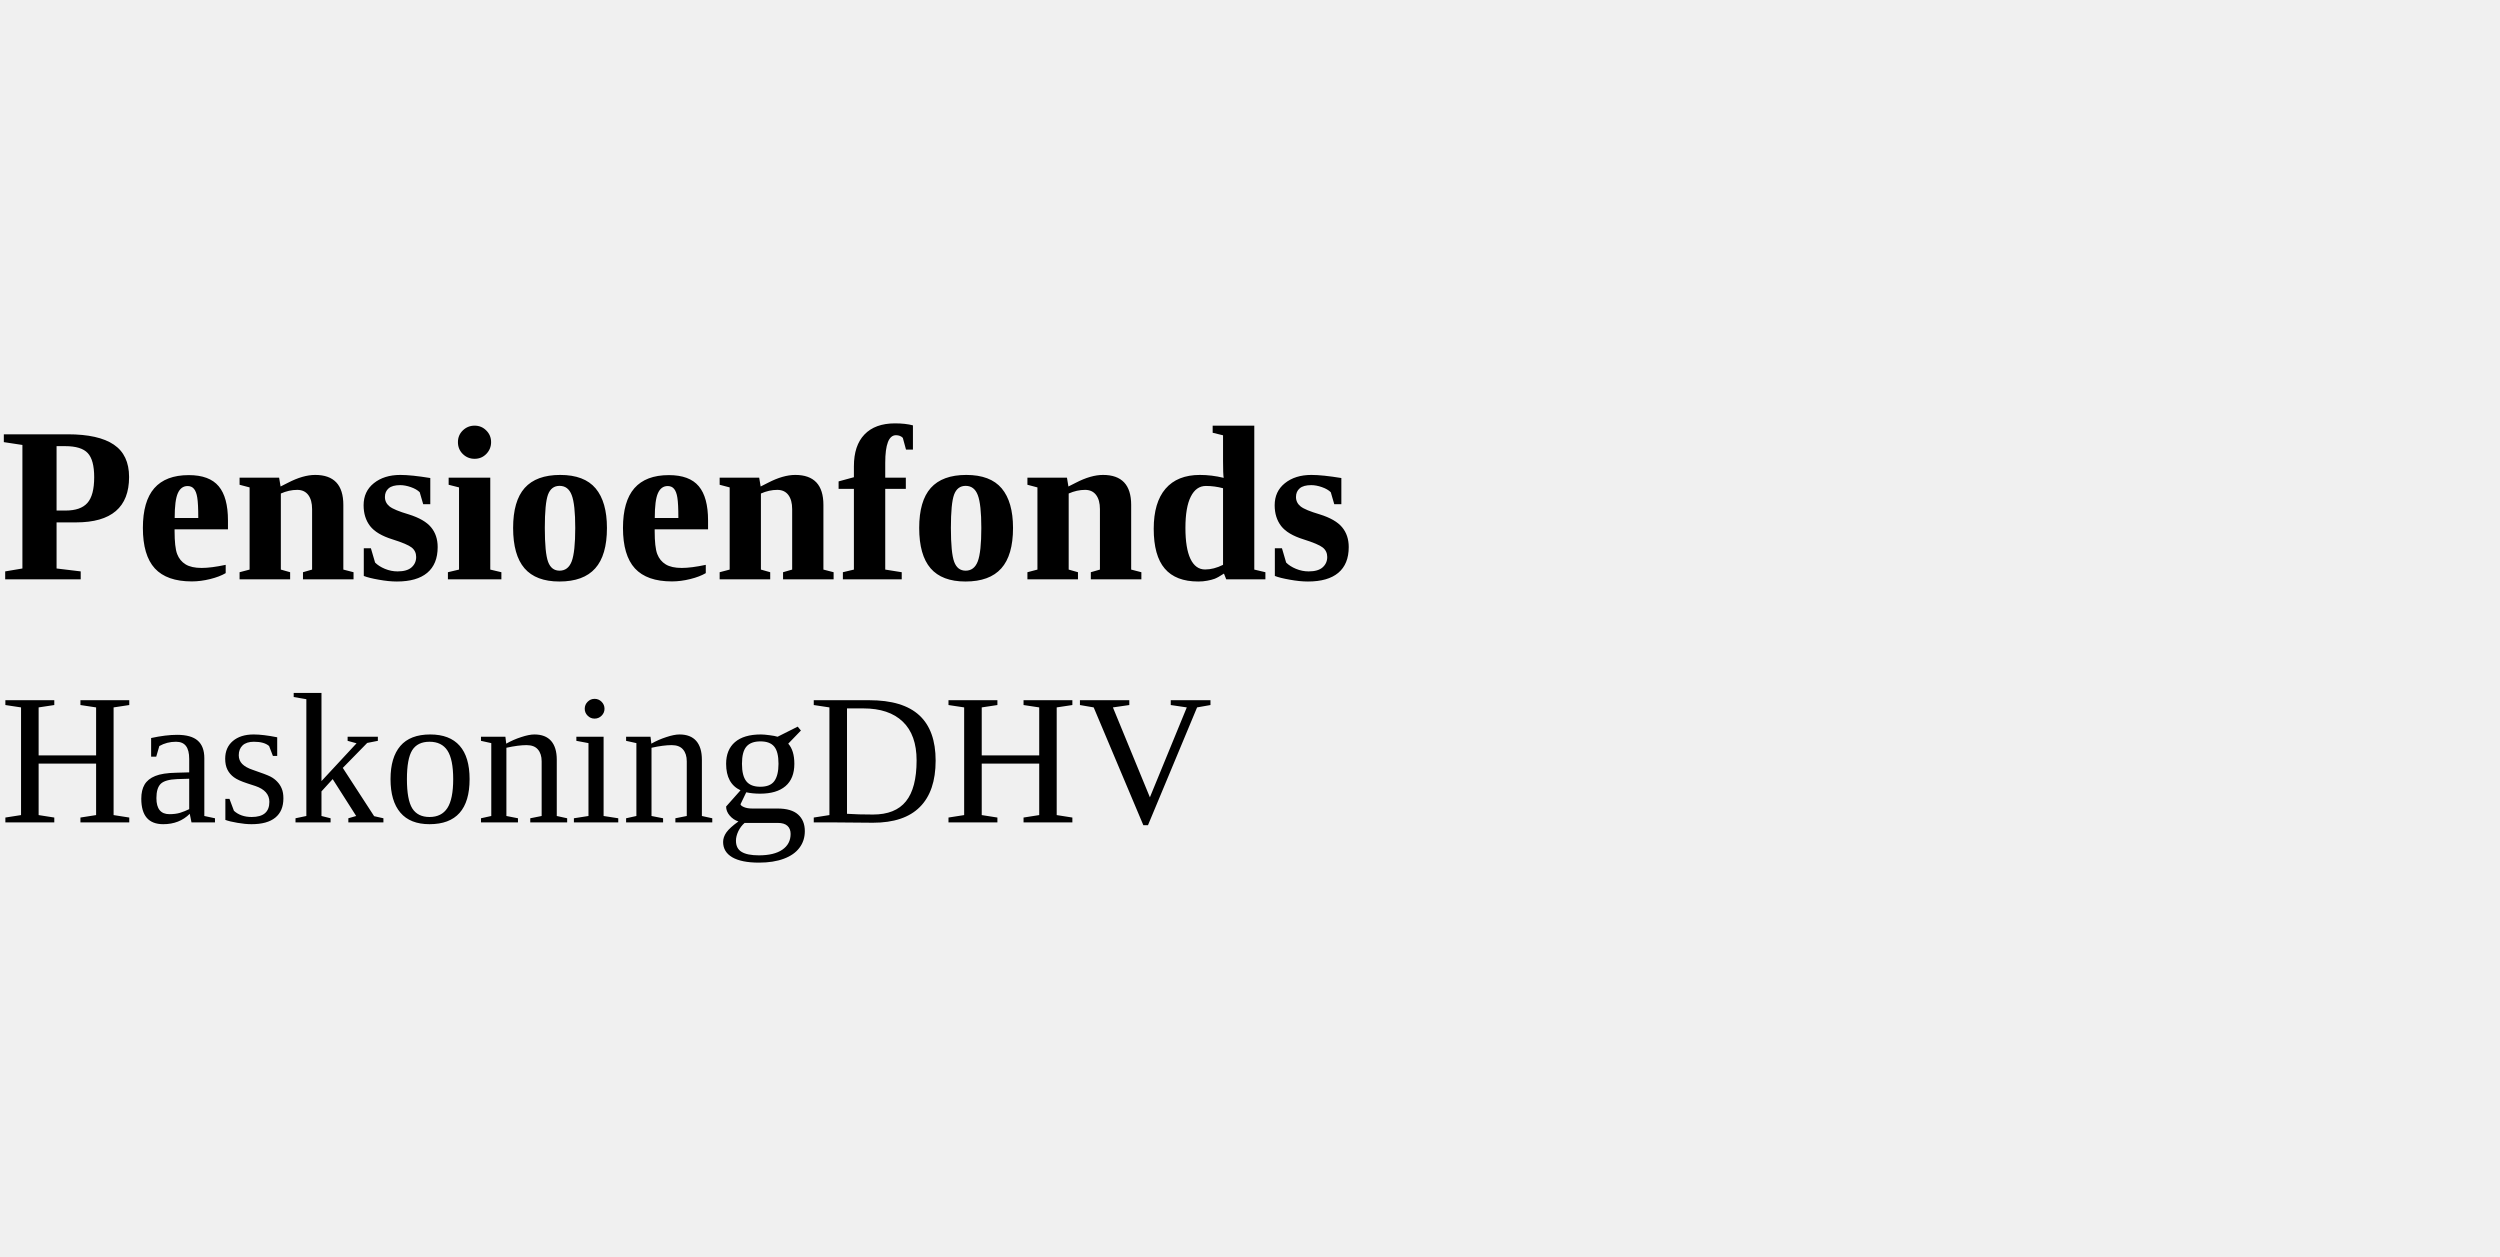
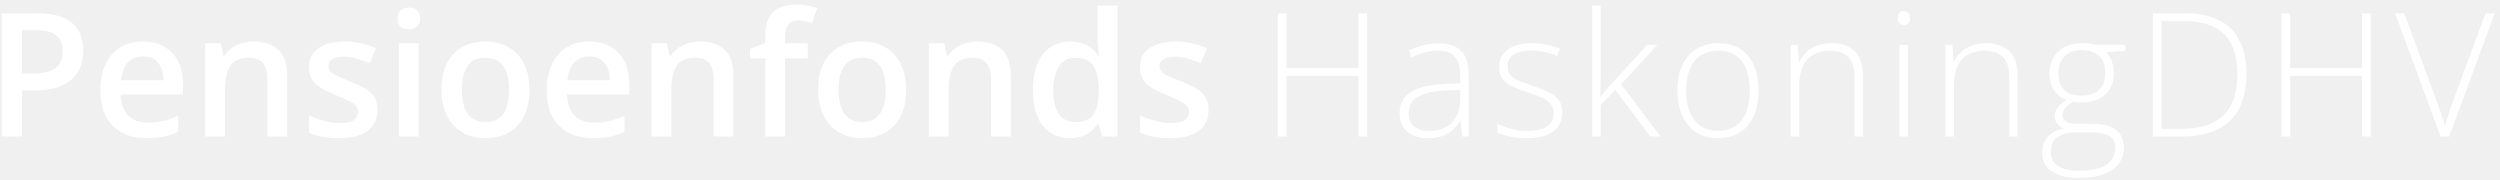
- <svg xmlns="http://www.w3.org/2000/svg" class="logo" viewBox="206 190.27 428.81 215.45">
-   <text font-weight="600" font-size="38px" transform="translate(206 289.638)">
-     Pensioenfonds
-   </text>
-   <text font-weight="200" font-size="32px" transform="translate(206 331.326)">
-     HaskoningDHV
-   </text>
+ <svg xmlns="http://www.w3.org/2000/svg" width="348" height="25" viewBox="0 0 348 25" fill="none">
+   <path d="M5.23 1.867C7.441 1.867 9.055 2.32 10.07 3.227C11.086 4.133 11.594 5.402 11.594 7.035C11.594 7.777 11.477 8.484 11.242 9.156C11.016 9.82 10.641 10.41 10.117 10.926C9.594 11.434 8.902 11.836 8.043 12.133C7.191 12.43 6.141 12.578 4.891 12.578H3.062V19H0.25V1.867H5.23ZM5.043 4.199H3.062V10.234H4.598C5.48 10.234 6.23 10.133 6.848 9.93C7.465 9.719 7.934 9.387 8.254 8.934C8.574 8.48 8.734 7.883 8.734 7.141C8.734 6.148 8.434 5.41 7.832 4.926C7.238 4.441 6.309 4.199 5.043 4.199ZM19.902 5.781C21.059 5.781 22.051 6.02 22.879 6.496C23.707 6.973 24.344 7.648 24.789 8.523C25.234 9.398 25.457 10.445 25.457 11.664V13.141H16.797C16.828 14.398 17.164 15.367 17.805 16.047C18.453 16.727 19.359 17.066 20.523 17.066C21.352 17.066 22.094 16.988 22.75 16.832C23.414 16.668 24.098 16.43 24.801 16.117V18.355C24.152 18.66 23.492 18.883 22.82 19.023C22.148 19.164 21.344 19.234 20.406 19.234C19.133 19.234 18.012 18.988 17.043 18.496C16.082 17.996 15.328 17.254 14.781 16.27C14.242 15.285 13.973 14.062 13.973 12.602C13.973 11.148 14.219 9.914 14.711 8.898C15.203 7.883 15.895 7.109 16.785 6.578C17.676 6.047 18.715 5.781 19.902 5.781ZM19.902 7.855C19.035 7.855 18.332 8.137 17.793 8.699C17.262 9.262 16.949 10.086 16.855 11.172H22.762C22.754 10.523 22.645 9.949 22.434 9.449C22.23 8.949 21.918 8.559 21.496 8.277C21.082 7.996 20.551 7.855 19.902 7.855ZM35.324 5.781C36.785 5.781 37.922 6.16 38.734 6.918C39.555 7.668 39.965 8.875 39.965 10.539V19H37.211V11.055C37.211 10.047 37.004 9.293 36.59 8.793C36.176 8.285 35.535 8.031 34.668 8.031C33.41 8.031 32.535 8.418 32.043 9.191C31.559 9.965 31.316 11.086 31.316 12.555V19H28.562V6.027H30.707L31.094 7.785H31.246C31.527 7.332 31.875 6.961 32.289 6.672C32.711 6.375 33.18 6.152 33.695 6.004C34.219 5.855 34.762 5.781 35.324 5.781ZM52.539 15.297C52.539 16.148 52.332 16.867 51.918 17.453C51.504 18.039 50.898 18.484 50.102 18.789C49.312 19.086 48.344 19.234 47.195 19.234C46.289 19.234 45.508 19.168 44.852 19.035C44.203 18.91 43.59 18.715 43.012 18.449V16.07C43.629 16.359 44.32 16.609 45.086 16.82C45.859 17.031 46.59 17.137 47.277 17.137C48.184 17.137 48.836 16.996 49.234 16.715C49.633 16.426 49.832 16.043 49.832 15.566C49.832 15.285 49.75 15.035 49.586 14.816C49.43 14.59 49.133 14.359 48.695 14.125C48.266 13.883 47.633 13.594 46.797 13.258C45.977 12.93 45.285 12.602 44.723 12.273C44.16 11.945 43.734 11.551 43.445 11.09C43.156 10.621 43.012 10.023 43.012 9.297C43.012 8.148 43.465 7.277 44.371 6.684C45.285 6.082 46.492 5.781 47.992 5.781C48.789 5.781 49.539 5.863 50.242 6.027C50.953 6.184 51.648 6.414 52.328 6.719L51.461 8.793C50.875 8.535 50.285 8.324 49.691 8.16C49.105 7.988 48.508 7.902 47.898 7.902C47.188 7.902 46.645 8.012 46.27 8.23C45.902 8.449 45.719 8.762 45.719 9.168C45.719 9.473 45.809 9.73 45.988 9.941C46.168 10.152 46.477 10.363 46.914 10.574C47.359 10.785 47.977 11.047 48.766 11.359C49.539 11.656 50.207 11.969 50.77 12.297C51.34 12.617 51.777 13.012 52.082 13.48C52.387 13.949 52.539 14.555 52.539 15.297ZM58.27 6.027V19H55.516V6.027H58.27ZM56.91 1.059C57.332 1.059 57.695 1.172 58 1.398C58.312 1.625 58.469 2.016 58.469 2.57C58.469 3.117 58.312 3.508 58 3.742C57.695 3.969 57.332 4.082 56.91 4.082C56.473 4.082 56.102 3.969 55.797 3.742C55.5 3.508 55.352 3.117 55.352 2.57C55.352 2.016 55.5 1.625 55.797 1.398C56.102 1.172 56.473 1.059 56.91 1.059ZM73.703 12.484C73.703 13.562 73.562 14.52 73.281 15.355C73 16.191 72.59 16.898 72.051 17.477C71.512 18.047 70.863 18.484 70.106 18.789C69.348 19.086 68.492 19.234 67.539 19.234C66.648 19.234 65.832 19.086 65.09 18.789C64.348 18.484 63.703 18.047 63.156 17.477C62.617 16.898 62.199 16.191 61.902 15.355C61.605 14.52 61.457 13.562 61.457 12.484C61.457 11.055 61.703 9.844 62.195 8.852C62.695 7.852 63.406 7.09 64.328 6.566C65.25 6.043 66.348 5.781 67.621 5.781C68.816 5.781 69.871 6.043 70.785 6.566C71.699 7.09 72.414 7.852 72.93 8.852C73.445 9.852 73.703 11.062 73.703 12.484ZM64.293 12.484C64.293 13.43 64.406 14.238 64.633 14.91C64.867 15.582 65.227 16.098 65.711 16.457C66.195 16.809 66.82 16.984 67.586 16.984C68.352 16.984 68.977 16.809 69.461 16.457C69.945 16.098 70.301 15.582 70.527 14.91C70.754 14.238 70.867 13.43 70.867 12.484C70.867 11.539 70.754 10.738 70.527 10.082C70.301 9.418 69.945 8.914 69.461 8.57C68.977 8.219 68.348 8.043 67.574 8.043C66.434 8.043 65.602 8.426 65.078 9.191C64.555 9.957 64.293 11.055 64.293 12.484ZM82.035 5.781C83.191 5.781 84.184 6.02 85.012 6.496C85.84 6.973 86.477 7.648 86.922 8.523C87.367 9.398 87.59 10.445 87.59 11.664V13.141H78.93C78.961 14.398 79.297 15.367 79.938 16.047C80.586 16.727 81.492 17.066 82.656 17.066C83.484 17.066 84.227 16.988 84.883 16.832C85.547 16.668 86.231 16.43 86.934 16.117V18.355C86.285 18.66 85.625 18.883 84.953 19.023C84.281 19.164 83.477 19.234 82.539 19.234C81.266 19.234 80.144 18.988 79.176 18.496C78.215 17.996 77.461 17.254 76.914 16.27C76.375 15.285 76.106 14.062 76.106 12.602C76.106 11.148 76.352 9.914 76.844 8.898C77.336 7.883 78.027 7.109 78.918 6.578C79.809 6.047 80.848 5.781 82.035 5.781ZM82.035 7.855C81.168 7.855 80.465 8.137 79.926 8.699C79.394 9.262 79.082 10.086 78.988 11.172H84.894C84.887 10.523 84.777 9.949 84.566 9.449C84.363 8.949 84.051 8.559 83.629 8.277C83.215 7.996 82.684 7.855 82.035 7.855ZM97.457 5.781C98.918 5.781 100.055 6.16 100.867 6.918C101.688 7.668 102.098 8.875 102.098 10.539V19H99.344V11.055C99.344 10.047 99.137 9.293 98.723 8.793C98.309 8.285 97.668 8.031 96.801 8.031C95.543 8.031 94.668 8.418 94.176 9.191C93.691 9.965 93.449 11.086 93.449 12.555V19H90.695V6.027H92.84L93.227 7.785H93.379C93.66 7.332 94.008 6.961 94.422 6.672C94.844 6.375 95.312 6.152 95.828 6.004C96.352 5.855 96.894 5.781 97.457 5.781ZM112.434 8.125H109.281V19H106.527V8.125H104.406V6.801L106.527 5.992V5.09C106.527 3.988 106.699 3.113 107.043 2.465C107.395 1.816 107.895 1.352 108.543 1.07C109.199 0.781 109.98 0.637 110.887 0.637C111.48 0.637 112.023 0.688 112.516 0.789C113.008 0.883 113.422 0.992 113.758 1.117L113.043 3.203C112.777 3.117 112.48 3.039 112.152 2.969C111.824 2.891 111.473 2.852 111.098 2.852C110.473 2.852 110.012 3.047 109.715 3.438C109.426 3.828 109.281 4.398 109.281 5.148V6.027H112.434V8.125ZM126.133 12.484C126.133 13.562 125.992 14.52 125.711 15.355C125.43 16.191 125.02 16.898 124.48 17.477C123.941 18.047 123.293 18.484 122.535 18.789C121.777 19.086 120.922 19.234 119.969 19.234C119.078 19.234 118.262 19.086 117.52 18.789C116.777 18.484 116.133 18.047 115.586 17.477C115.047 16.898 114.629 16.191 114.332 15.355C114.035 14.52 113.887 13.562 113.887 12.484C113.887 11.055 114.133 9.844 114.625 8.852C115.125 7.852 115.836 7.09 116.758 6.566C117.68 6.043 118.777 5.781 120.051 5.781C121.246 5.781 122.301 6.043 123.215 6.566C124.129 7.09 124.844 7.852 125.359 8.852C125.875 9.852 126.133 11.062 126.133 12.484ZM116.723 12.484C116.723 13.43 116.836 14.238 117.062 14.91C117.297 15.582 117.656 16.098 118.141 16.457C118.625 16.809 119.25 16.984 120.016 16.984C120.781 16.984 121.406 16.809 121.891 16.457C122.375 16.098 122.73 15.582 122.957 14.91C123.184 14.238 123.297 13.43 123.297 12.484C123.297 11.539 123.184 10.738 122.957 10.082C122.73 9.418 122.375 8.914 121.891 8.57C121.406 8.219 120.777 8.043 120.004 8.043C118.863 8.043 118.031 8.426 117.508 9.191C116.984 9.957 116.723 11.055 116.723 12.484ZM136.059 5.781C137.52 5.781 138.656 6.16 139.469 6.918C140.289 7.668 140.699 8.875 140.699 10.539V19H137.945V11.055C137.945 10.047 137.738 9.293 137.324 8.793C136.91 8.285 136.27 8.031 135.402 8.031C134.145 8.031 133.27 8.418 132.777 9.191C132.293 9.965 132.051 11.086 132.051 12.555V19H129.297V6.027H131.441L131.828 7.785H131.98C132.262 7.332 132.609 6.961 133.023 6.672C133.445 6.375 133.914 6.152 134.43 6.004C134.953 5.855 135.496 5.781 136.059 5.781ZM148.914 19.234C147.367 19.234 146.125 18.672 145.188 17.547C144.258 16.414 143.793 14.746 143.793 12.543C143.793 10.316 144.266 8.633 145.211 7.492C146.164 6.352 147.418 5.781 148.973 5.781C149.629 5.781 150.203 5.871 150.695 6.051C151.188 6.223 151.609 6.457 151.961 6.754C152.32 7.051 152.625 7.383 152.875 7.75H153.004C152.965 7.508 152.918 7.16 152.863 6.707C152.816 6.246 152.793 5.82 152.793 5.43V0.766H155.559V19H153.402L152.91 17.23H152.793C152.559 17.605 152.262 17.945 151.902 18.25C151.551 18.547 151.129 18.785 150.637 18.965C150.152 19.145 149.578 19.234 148.914 19.234ZM149.688 16.996C150.867 16.996 151.699 16.656 152.184 15.977C152.668 15.297 152.918 14.277 152.934 12.918V12.555C152.934 11.102 152.699 9.988 152.23 9.215C151.762 8.434 150.906 8.043 149.664 8.043C148.672 8.043 147.914 8.445 147.391 9.25C146.875 10.047 146.617 11.16 146.617 12.59C146.617 14.02 146.875 15.113 147.391 15.871C147.914 16.621 148.68 16.996 149.688 16.996ZM168.227 15.297C168.227 16.148 168.02 16.867 167.605 17.453C167.191 18.039 166.586 18.484 165.789 18.789C165 19.086 164.031 19.234 162.883 19.234C161.977 19.234 161.195 19.168 160.539 19.035C159.891 18.91 159.277 18.715 158.699 18.449V16.07C159.316 16.359 160.008 16.609 160.773 16.82C161.547 17.031 162.277 17.137 162.965 17.137C163.871 17.137 164.523 16.996 164.922 16.715C165.32 16.426 165.52 16.043 165.52 15.566C165.52 15.285 165.438 15.035 165.273 14.816C165.117 14.59 164.82 14.359 164.383 14.125C163.953 13.883 163.32 13.594 162.484 13.258C161.664 12.93 160.973 12.602 160.41 12.273C159.848 11.945 159.422 11.551 159.133 11.09C158.844 10.621 158.699 10.023 158.699 9.297C158.699 8.148 159.152 7.277 160.059 6.684C160.973 6.082 162.18 5.781 163.68 5.781C164.477 5.781 165.227 5.863 165.93 6.027C166.641 6.184 167.336 6.414 168.016 6.719L167.148 8.793C166.562 8.535 165.973 8.324 165.379 8.16C164.793 7.988 164.195 7.902 163.586 7.902C162.875 7.902 162.332 8.012 161.957 8.23C161.59 8.449 161.406 8.762 161.406 9.168C161.406 9.473 161.496 9.73 161.676 9.941C161.855 10.152 162.164 10.363 162.602 10.574C163.047 10.785 163.664 11.047 164.453 11.359C165.227 11.656 165.895 11.969 166.457 12.297C167.027 12.617 167.465 13.012 167.77 13.48C168.074 13.949 168.227 14.555 168.227 15.297ZM190.305 19H189.098V10.562H179.09V19H177.883V1.867H179.09V9.461H189.098V1.867H190.305V19ZM200.265 6.039C201.663 6.039 202.71 6.391 203.405 7.094C204.101 7.797 204.448 8.918 204.448 10.457V19H203.534L203.323 16.773H203.253C202.98 17.25 202.648 17.676 202.257 18.051C201.866 18.418 201.386 18.707 200.815 18.918C200.253 19.129 199.565 19.234 198.753 19.234C197.933 19.234 197.23 19.098 196.644 18.824C196.065 18.551 195.616 18.152 195.296 17.629C194.983 17.105 194.827 16.469 194.827 15.719C194.827 14.453 195.351 13.492 196.398 12.836C197.444 12.172 198.948 11.797 200.909 11.711L203.276 11.594V10.668C203.276 9.363 203.019 8.434 202.503 7.879C201.987 7.324 201.226 7.047 200.218 7.047C199.562 7.047 198.929 7.133 198.319 7.305C197.718 7.469 197.105 7.707 196.48 8.02L196.105 7.035C196.714 6.746 197.366 6.508 198.062 6.32C198.765 6.133 199.499 6.039 200.265 6.039ZM203.265 12.52L201.038 12.613C199.421 12.691 198.19 12.98 197.347 13.48C196.503 13.98 196.081 14.73 196.081 15.73C196.081 16.535 196.331 17.152 196.831 17.582C197.339 18.012 198.042 18.227 198.94 18.227C200.339 18.227 201.405 17.828 202.14 17.031C202.882 16.234 203.257 15.148 203.265 13.773V12.52ZM217.467 15.66C217.467 16.418 217.275 17.066 216.893 17.605C216.518 18.137 215.967 18.543 215.24 18.824C214.514 19.098 213.619 19.234 212.557 19.234C211.674 19.234 210.885 19.156 210.19 19C209.494 18.844 208.912 18.652 208.443 18.426V17.254C209.029 17.543 209.678 17.777 210.389 17.957C211.1 18.137 211.83 18.227 212.58 18.227C213.893 18.227 214.838 18.004 215.416 17.559C215.994 17.113 216.283 16.504 216.283 15.73C216.283 15.223 216.139 14.805 215.85 14.477C215.568 14.141 215.162 13.852 214.631 13.609C214.1 13.367 213.459 13.121 212.709 12.871C211.928 12.605 211.232 12.344 210.623 12.086C210.022 11.82 209.549 11.473 209.205 11.043C208.861 10.605 208.69 10.012 208.69 9.262C208.69 8.238 209.1 7.441 209.92 6.871C210.74 6.301 211.842 6.016 213.225 6.016C213.99 6.016 214.701 6.09 215.357 6.238C216.022 6.379 216.623 6.562 217.162 6.789L216.74 7.797C216.256 7.57 215.697 7.387 215.065 7.246C214.432 7.105 213.799 7.035 213.166 7.035C212.127 7.035 211.315 7.219 210.729 7.586C210.143 7.953 209.85 8.492 209.85 9.203C209.85 9.75 209.99 10.18 210.272 10.492C210.553 10.797 210.955 11.055 211.479 11.266C212.002 11.469 212.623 11.695 213.342 11.945C214.084 12.203 214.768 12.473 215.393 12.754C216.025 13.035 216.529 13.398 216.904 13.844C217.279 14.289 217.467 14.895 217.467 15.66ZM222.821 0.766V9.965C222.821 10.535 222.814 11.117 222.798 11.711C222.79 12.297 222.778 12.883 222.763 13.469H222.786C223.013 13.203 223.247 12.926 223.489 12.637C223.739 12.34 223.985 12.055 224.228 11.781L229.267 6.262H230.696L225.669 11.723L231.142 19H229.724L224.86 12.508L222.821 14.652V19H221.638V0.766H222.821ZM244.793 12.613C244.793 13.598 244.672 14.496 244.43 15.309C244.188 16.113 243.828 16.809 243.352 17.395C242.875 17.98 242.281 18.434 241.57 18.754C240.867 19.074 240.047 19.234 239.11 19.234C238.219 19.234 237.426 19.078 236.731 18.766C236.035 18.445 235.445 17.992 234.961 17.406C234.485 16.82 234.121 16.125 233.871 15.32C233.621 14.508 233.496 13.605 233.496 12.613C233.496 11.246 233.723 10.07 234.176 9.086C234.637 8.094 235.293 7.336 236.145 6.812C237.004 6.281 238.031 6.016 239.227 6.016C240.461 6.016 241.488 6.297 242.309 6.859C243.137 7.414 243.758 8.188 244.172 9.18C244.586 10.172 244.793 11.316 244.793 12.613ZM234.715 12.613C234.715 13.73 234.875 14.707 235.195 15.543C235.516 16.379 236 17.031 236.649 17.5C237.305 17.969 238.133 18.203 239.133 18.203C240.156 18.203 240.996 17.969 241.652 17.5C242.309 17.031 242.793 16.375 243.106 15.531C243.418 14.688 243.574 13.715 243.574 12.613C243.574 11.543 243.426 10.59 243.129 9.754C242.832 8.918 242.363 8.262 241.723 7.785C241.082 7.301 240.246 7.059 239.215 7.059C237.738 7.059 236.617 7.551 235.852 8.535C235.094 9.52 234.715 10.879 234.715 12.613ZM254.882 6.016C256.312 6.016 257.409 6.391 258.175 7.141C258.941 7.891 259.323 9.066 259.323 10.668V19H258.152V10.738C258.152 9.473 257.863 8.543 257.284 7.949C256.706 7.355 255.866 7.059 254.765 7.059C253.366 7.059 252.296 7.469 251.554 8.289C250.82 9.102 250.452 10.332 250.452 11.98V19H249.269V6.262H250.23L250.405 8.582H250.476C250.702 8.105 251.011 7.676 251.402 7.293C251.8 6.902 252.288 6.594 252.866 6.367C253.445 6.133 254.116 6.016 254.882 6.016ZM265.592 6.262V19H264.408V6.262H265.592ZM265.018 1.551C265.315 1.551 265.533 1.641 265.674 1.82C265.815 1.992 265.885 2.227 265.885 2.523C265.885 2.82 265.815 3.055 265.674 3.227C265.533 3.398 265.315 3.484 265.018 3.484C264.737 3.484 264.526 3.398 264.385 3.227C264.244 3.055 264.174 2.82 264.174 2.523C264.174 2.227 264.244 1.992 264.385 1.82C264.526 1.641 264.737 1.551 265.018 1.551ZM276.419 6.016C277.849 6.016 278.947 6.391 279.712 7.141C280.478 7.891 280.861 9.066 280.861 10.668V19H279.689V10.738C279.689 9.473 279.4 8.543 278.822 7.949C278.243 7.355 277.404 7.059 276.302 7.059C274.904 7.059 273.833 7.469 273.091 8.289C272.357 9.102 271.99 10.332 271.99 11.98V19H270.806V6.262H271.767L271.943 8.582H272.013C272.24 8.105 272.548 7.676 272.939 7.293C273.337 6.902 273.825 6.594 274.404 6.367C274.982 6.133 275.654 6.016 276.419 6.016ZM289.321 24.766C287.719 24.766 286.473 24.457 285.582 23.84C284.7 23.223 284.258 22.359 284.258 21.25C284.258 20.391 284.528 19.648 285.067 19.023C285.606 18.406 286.336 18.035 287.258 17.91C286.891 17.738 286.59 17.504 286.356 17.207C286.129 16.91 286.016 16.566 286.016 16.176C286.016 15.738 286.153 15.332 286.426 14.957C286.7 14.574 287.11 14.223 287.657 13.902C286.922 13.637 286.344 13.188 285.922 12.555C285.5 11.914 285.289 11.145 285.289 10.246C285.289 9.387 285.473 8.641 285.84 8.008C286.207 7.375 286.727 6.887 287.399 6.543C288.078 6.191 288.879 6.016 289.801 6.016C290.082 6.016 290.336 6.023 290.563 6.039C290.797 6.055 291.012 6.082 291.207 6.121C291.403 6.152 291.578 6.195 291.735 6.25H295.848V7.094L293.223 7.27C293.567 7.684 293.825 8.133 293.996 8.617C294.168 9.094 294.254 9.598 294.254 10.129C294.254 11.395 293.856 12.398 293.059 13.141C292.262 13.883 291.153 14.254 289.731 14.254C289.34 14.254 288.957 14.219 288.582 14.148C288.106 14.43 287.742 14.715 287.492 15.004C287.242 15.285 287.117 15.637 287.117 16.059C287.117 16.324 287.196 16.543 287.352 16.715C287.508 16.879 287.735 17.008 288.032 17.102C288.328 17.188 288.692 17.23 289.121 17.23H291.36C292.742 17.23 293.801 17.512 294.535 18.074C295.27 18.637 295.637 19.465 295.637 20.559C295.637 21.895 295.086 22.93 293.985 23.664C292.891 24.398 291.336 24.766 289.321 24.766ZM289.403 23.77C290.52 23.77 291.45 23.648 292.192 23.406C292.942 23.164 293.504 22.805 293.879 22.328C294.254 21.859 294.442 21.277 294.442 20.582C294.442 20.012 294.305 19.57 294.032 19.258C293.758 18.945 293.371 18.73 292.871 18.613C292.371 18.488 291.782 18.426 291.102 18.426H288.969C288.289 18.426 287.684 18.52 287.153 18.707C286.621 18.887 286.207 19.176 285.91 19.574C285.621 19.973 285.477 20.504 285.477 21.168C285.477 22.02 285.809 22.664 286.473 23.102C287.145 23.547 288.121 23.77 289.403 23.77ZM289.778 13.305C290.832 13.305 291.641 13.039 292.203 12.508C292.766 11.977 293.047 11.207 293.047 10.199C293.047 9.121 292.758 8.312 292.18 7.773C291.602 7.234 290.793 6.965 289.754 6.965C288.746 6.965 287.953 7.254 287.375 7.832C286.805 8.402 286.52 9.207 286.52 10.246C286.52 11.215 286.793 11.969 287.34 12.508C287.887 13.039 288.7 13.305 289.778 13.305ZM312.71 10.27C312.71 12.184 312.37 13.789 311.691 15.086C311.019 16.383 310.019 17.359 308.691 18.016C307.37 18.672 305.734 19 303.781 19H299.679V1.867H304.32C306.148 1.867 307.683 2.188 308.925 2.828C310.167 3.469 311.109 4.414 311.749 5.664C312.39 6.906 312.71 8.441 312.71 10.27ZM311.445 10.316C311.445 8.684 311.179 7.32 310.648 6.227C310.117 5.133 309.304 4.312 308.21 3.766C307.117 3.211 305.73 2.934 304.05 2.934H300.886V17.934H303.722C306.308 17.934 308.242 17.301 309.523 16.035C310.804 14.762 311.445 12.855 311.445 10.316ZM330.006 19H328.799V10.562H318.791V19H317.584V1.867H318.791V9.461H328.799V1.867H330.006V19ZM347.255 1.867L340.927 19H339.732L333.404 1.867H334.669L339.357 14.547C339.49 14.914 339.615 15.273 339.732 15.625C339.849 15.969 339.958 16.301 340.06 16.621C340.162 16.941 340.251 17.25 340.33 17.547C340.408 17.25 340.494 16.949 340.587 16.645C340.689 16.332 340.798 16.004 340.915 15.66C341.033 15.309 341.162 14.934 341.302 14.535L345.978 1.867H347.255Z" fill="white" />
</svg>
